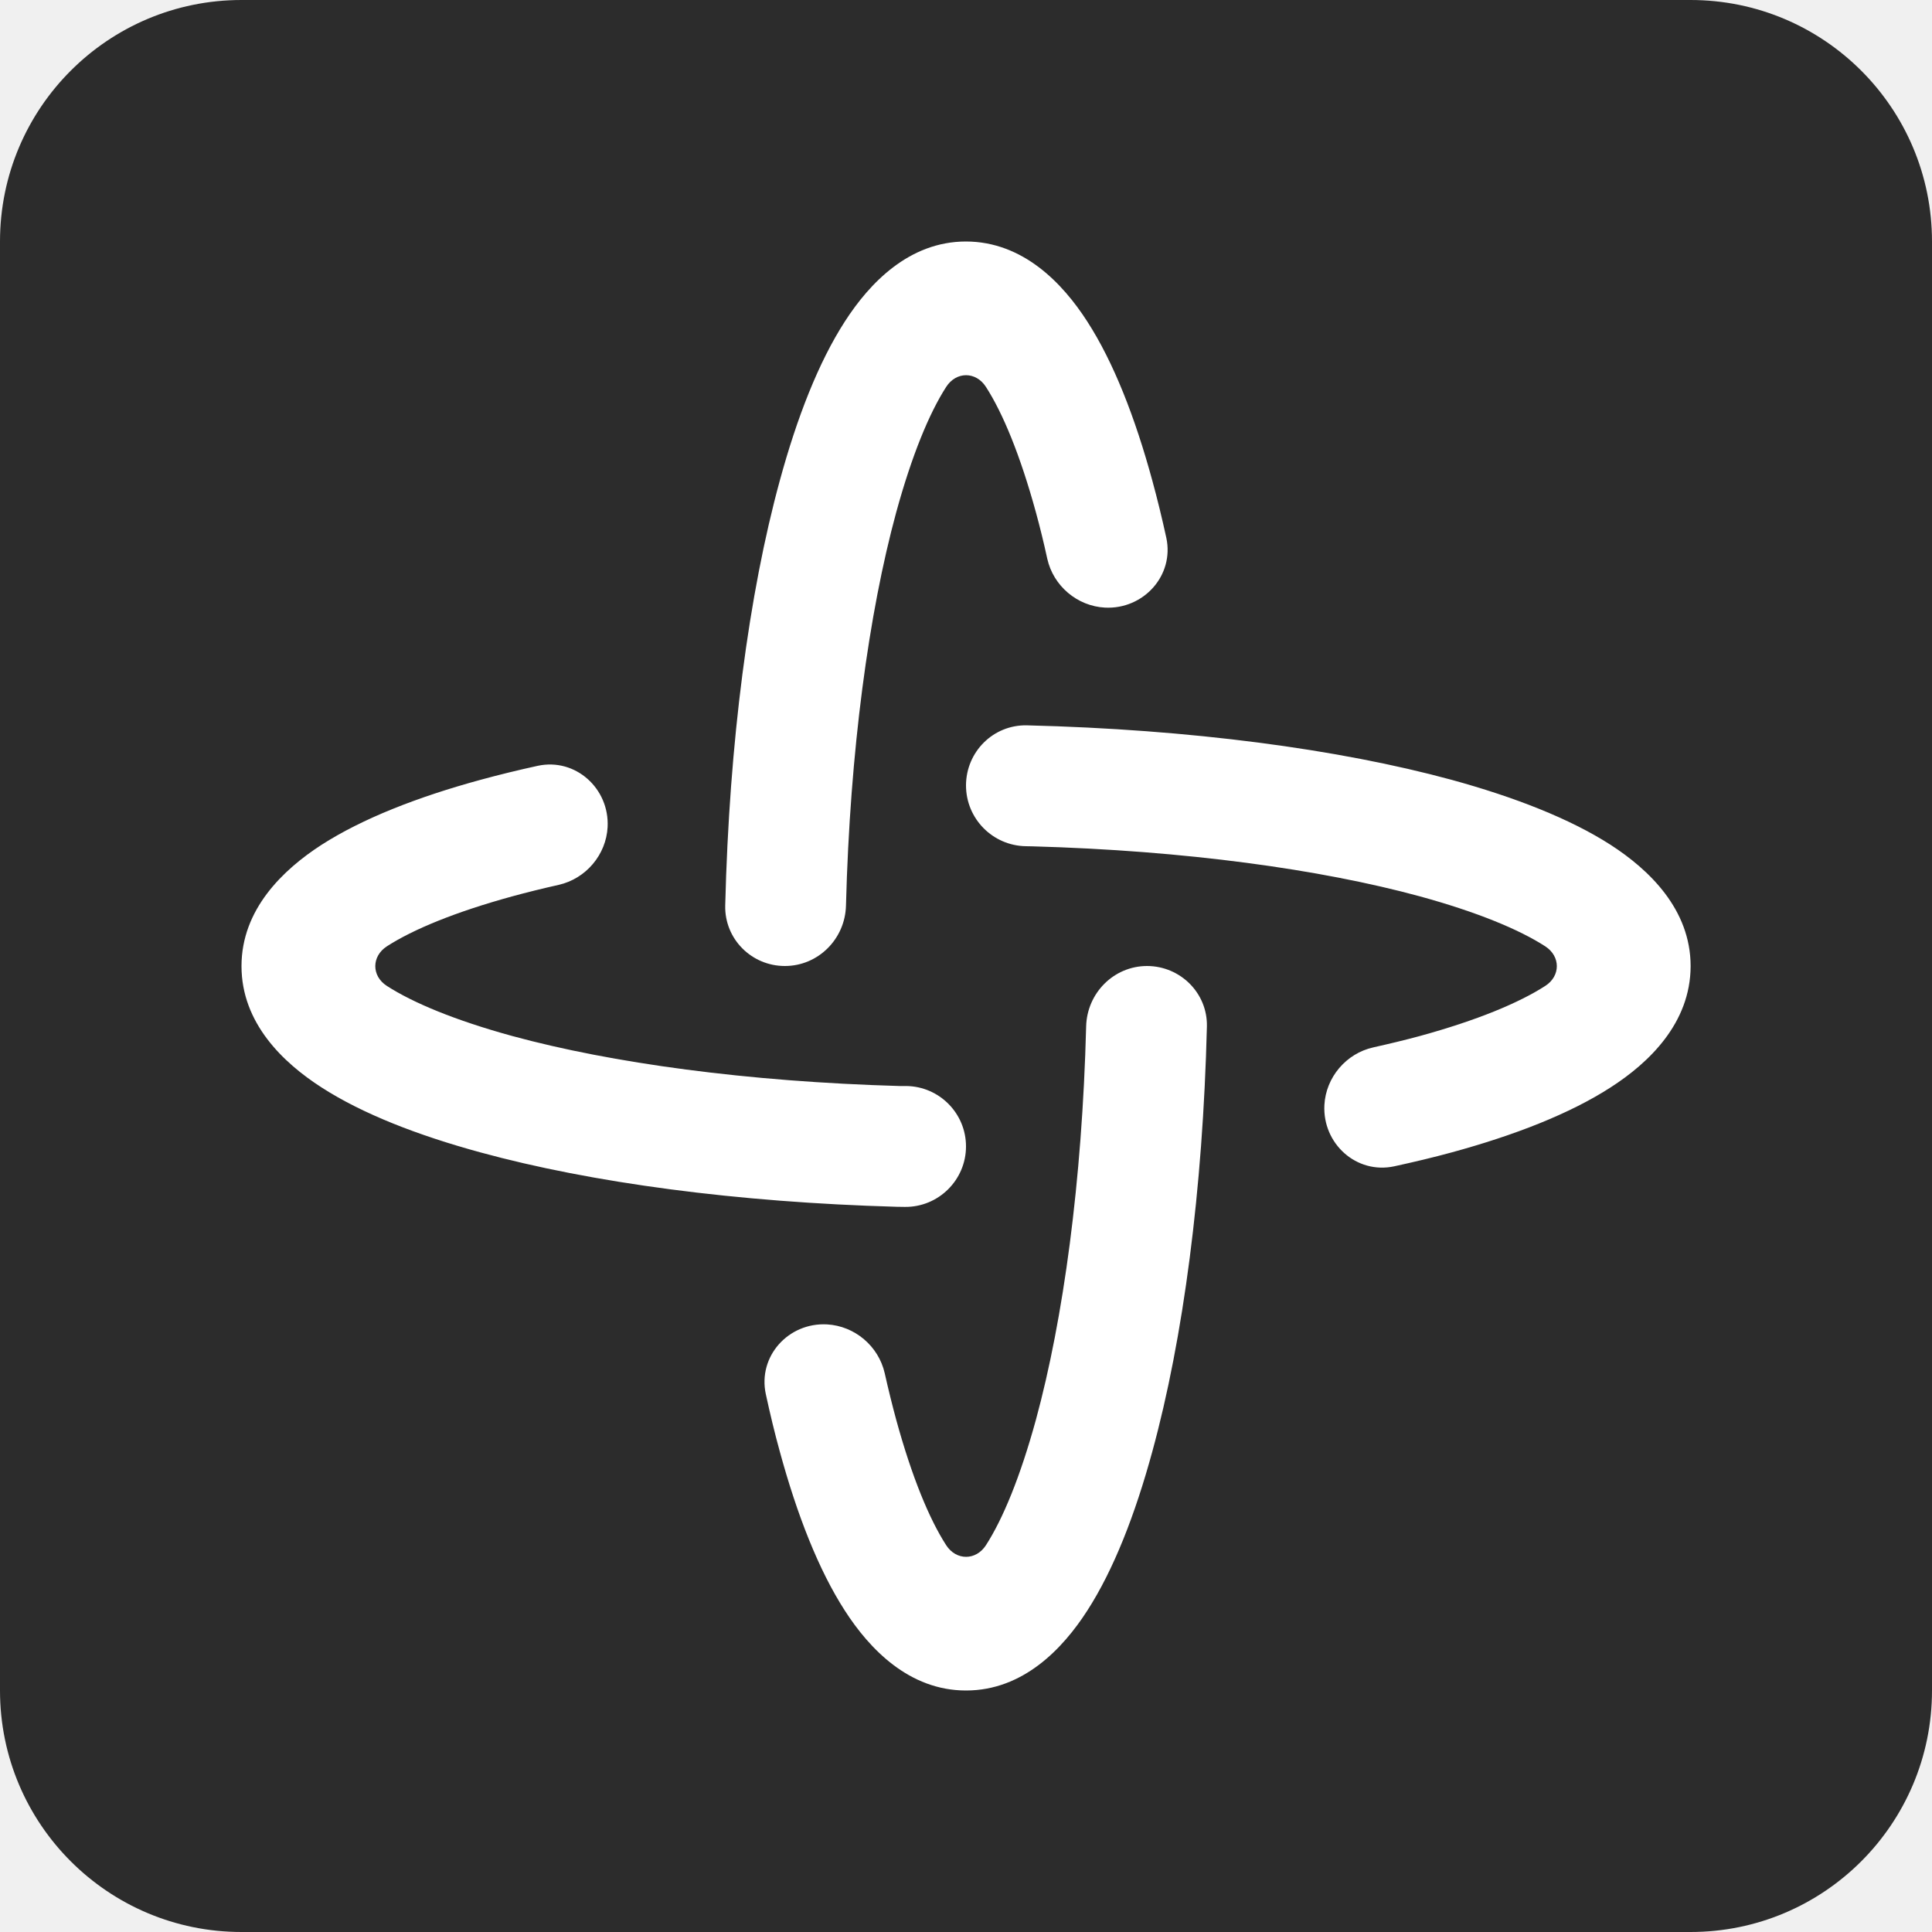
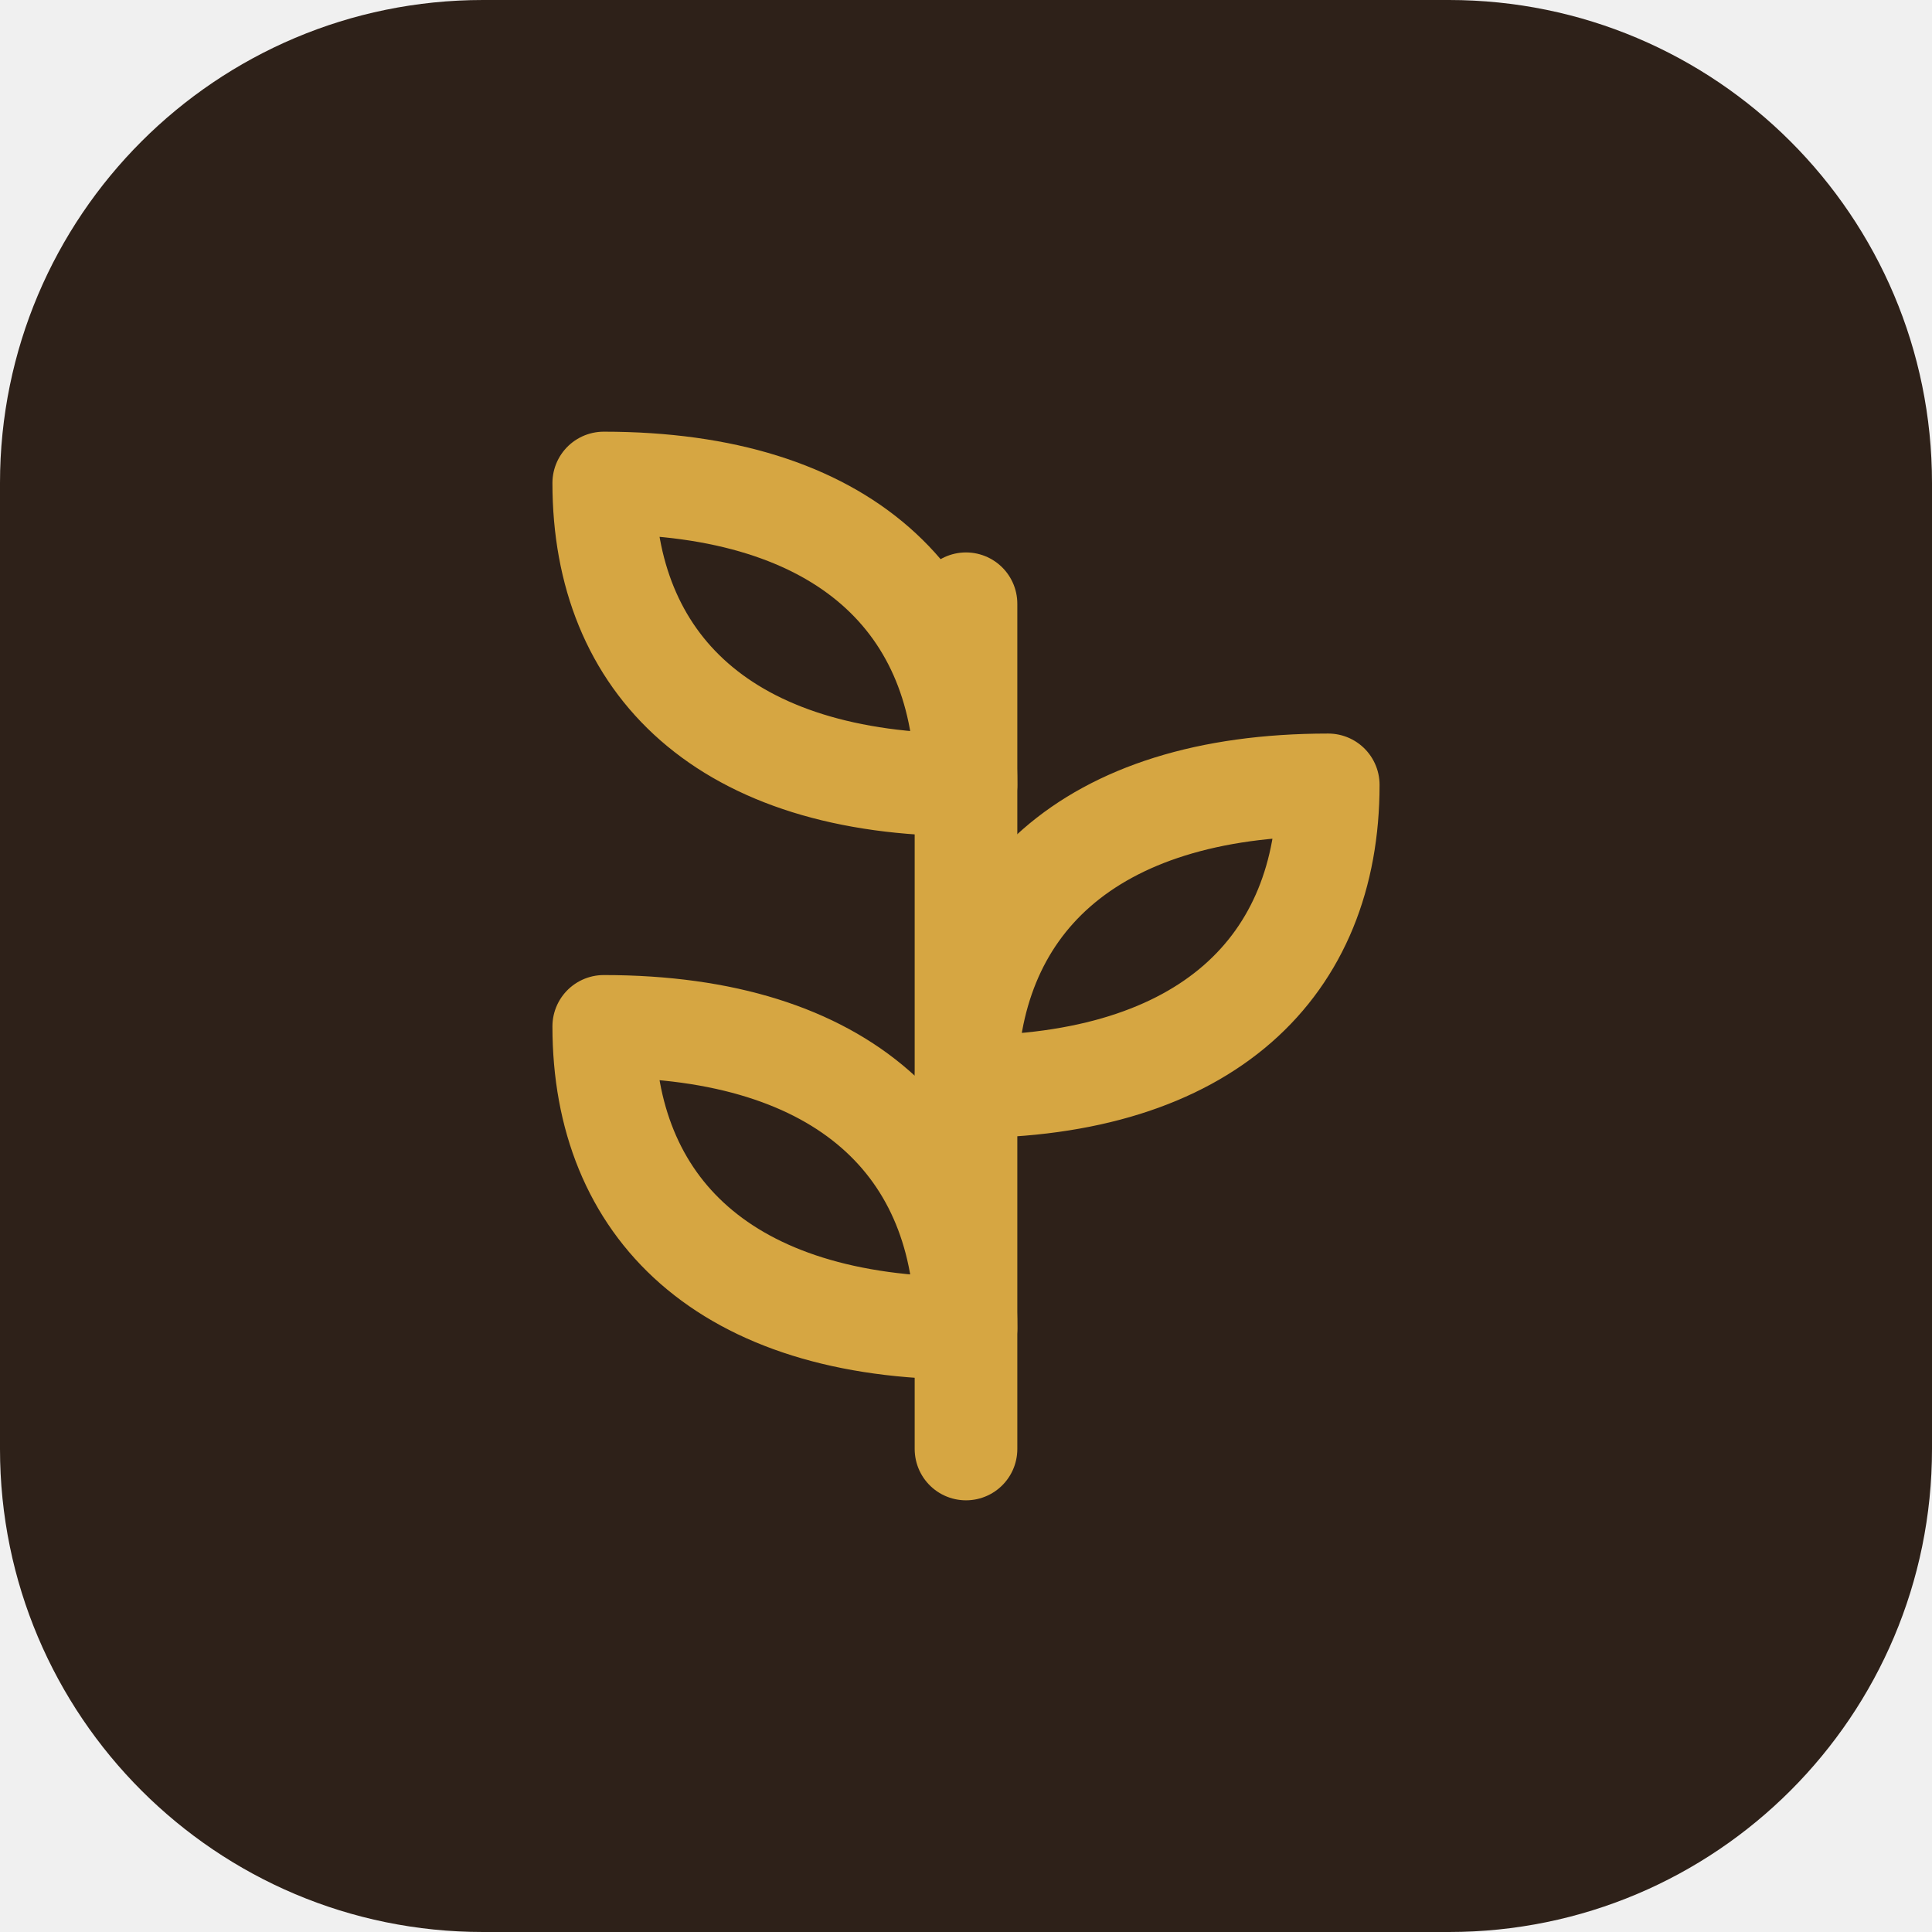
- <svg xmlns="http://www.w3.org/2000/svg" width="16" height="16" viewBox="0 0 16 16" fill="none">
-   <path d="M0 2C0 0.895 0.895 0 2 0H14C15.105 0 16 0.895 16 2V14C16 15.105 15.105 16 14 16H2C0.895 16 0 15.105 0 14V2Z" fill="#2C2C2C" />
-   <path d="M9.5 8C9.776 8.001 10.001 8.225 9.995 8.5C9.962 9.855 9.799 11.086 9.543 12.021C9.401 12.542 9.223 13 9.004 13.339C8.8 13.656 8.472 14 8 14C7.529 14 7.201 13.656 6.997 13.339C6.778 13 6.6 12.542 6.458 12.021C6.416 11.87 6.378 11.711 6.342 11.545C6.275 11.232 6.529 10.951 6.849 10.968C7.079 10.981 7.276 11.148 7.327 11.373C7.357 11.507 7.389 11.636 7.422 11.758C7.552 12.232 7.696 12.58 7.836 12.797C7.919 12.925 8.082 12.925 8.165 12.797C8.305 12.58 8.449 12.232 8.579 11.758C8.806 10.924 8.962 9.784 8.995 8.5C9.002 8.224 9.224 8 9.5 8ZM4.454 6.342C4.766 6.275 5.048 6.53 5.032 6.849C5.02 7.079 4.852 7.277 4.627 7.328C4.493 7.358 4.364 7.39 4.243 7.423C3.769 7.553 3.421 7.697 3.204 7.837C3.076 7.92 3.076 8.083 3.204 8.165C3.421 8.305 3.769 8.45 4.243 8.58C5.066 8.804 6.187 8.958 7.451 8.994H7.507C7.78 8.998 8 9.221 8 9.494C8 9.772 7.772 9.998 7.494 9.995L7.425 9.994C6.101 9.957 4.898 9.795 3.98 9.544C3.459 9.402 3.001 9.224 2.662 9.005C2.345 8.801 2 8.473 2 8.001C2 7.53 2.345 7.202 2.662 6.997C3.001 6.779 3.459 6.6 3.98 6.458C4.13 6.417 4.289 6.378 4.454 6.342ZM8.504 6.007C9.857 6.04 11.087 6.204 12.021 6.458C12.542 6.601 13 6.779 13.339 6.997C13.656 7.202 14.001 7.53 14.001 8.001C14 8.473 13.656 8.801 13.339 9.005C13 9.224 12.542 9.402 12.021 9.544C11.871 9.585 11.711 9.623 11.546 9.659C11.233 9.726 10.952 9.471 10.968 9.152C10.98 8.922 11.148 8.724 11.373 8.674C11.507 8.644 11.636 8.613 11.758 8.58C12.232 8.45 12.58 8.305 12.797 8.165C12.925 8.083 12.925 7.92 12.797 7.837C12.58 7.697 12.232 7.553 11.758 7.423C10.935 7.199 9.814 7.044 8.55 7.009L8.497 7.008C8.221 7.004 8 6.78 8 6.504C8.001 6.226 8.226 6.001 8.504 6.007ZM8 2C8.472 2.001 8.8 2.345 9.004 2.662C9.223 3.001 9.401 3.459 9.543 3.98C9.584 4.13 9.623 4.289 9.659 4.454C9.726 4.766 9.47 5.048 9.151 5.032C8.921 5.02 8.723 4.852 8.673 4.627C8.644 4.493 8.612 4.364 8.579 4.243C8.449 3.769 8.305 3.421 8.165 3.204C8.082 3.075 7.919 3.075 7.836 3.204C7.696 3.421 7.552 3.769 7.422 4.243C7.195 5.077 7.039 6.216 7.006 7.5C6.999 7.776 6.776 8 6.5 8C6.224 8 6 7.776 6.006 7.5C6.039 6.146 6.202 4.915 6.458 3.98C6.6 3.459 6.778 3.001 6.997 2.662C7.201 2.345 7.529 2 8 2Z" fill="white" />
+ <svg xmlns="http://www.w3.org/2000/svg" viewBox="0 0 32 32" fill="none">
+   <rect width="32" height="32" rx="8" fill="#2e2119" />
+   <g transform="translate(4 3)" stroke="#d6a642" stroke-width="1.7" stroke-linecap="round" stroke-linejoin="round">
+     <path d="M12 21V7" />
+     <path d="M12 10C8 10 6 8 6 5c4 0 6 2 6 5ZM12 15c4 0 6-2 6-5-4 0-6 2-6 5ZM12 19c-4 0-6-2-6-5 4 0 6 2 6 5Z" />
+   </g>
</svg>
